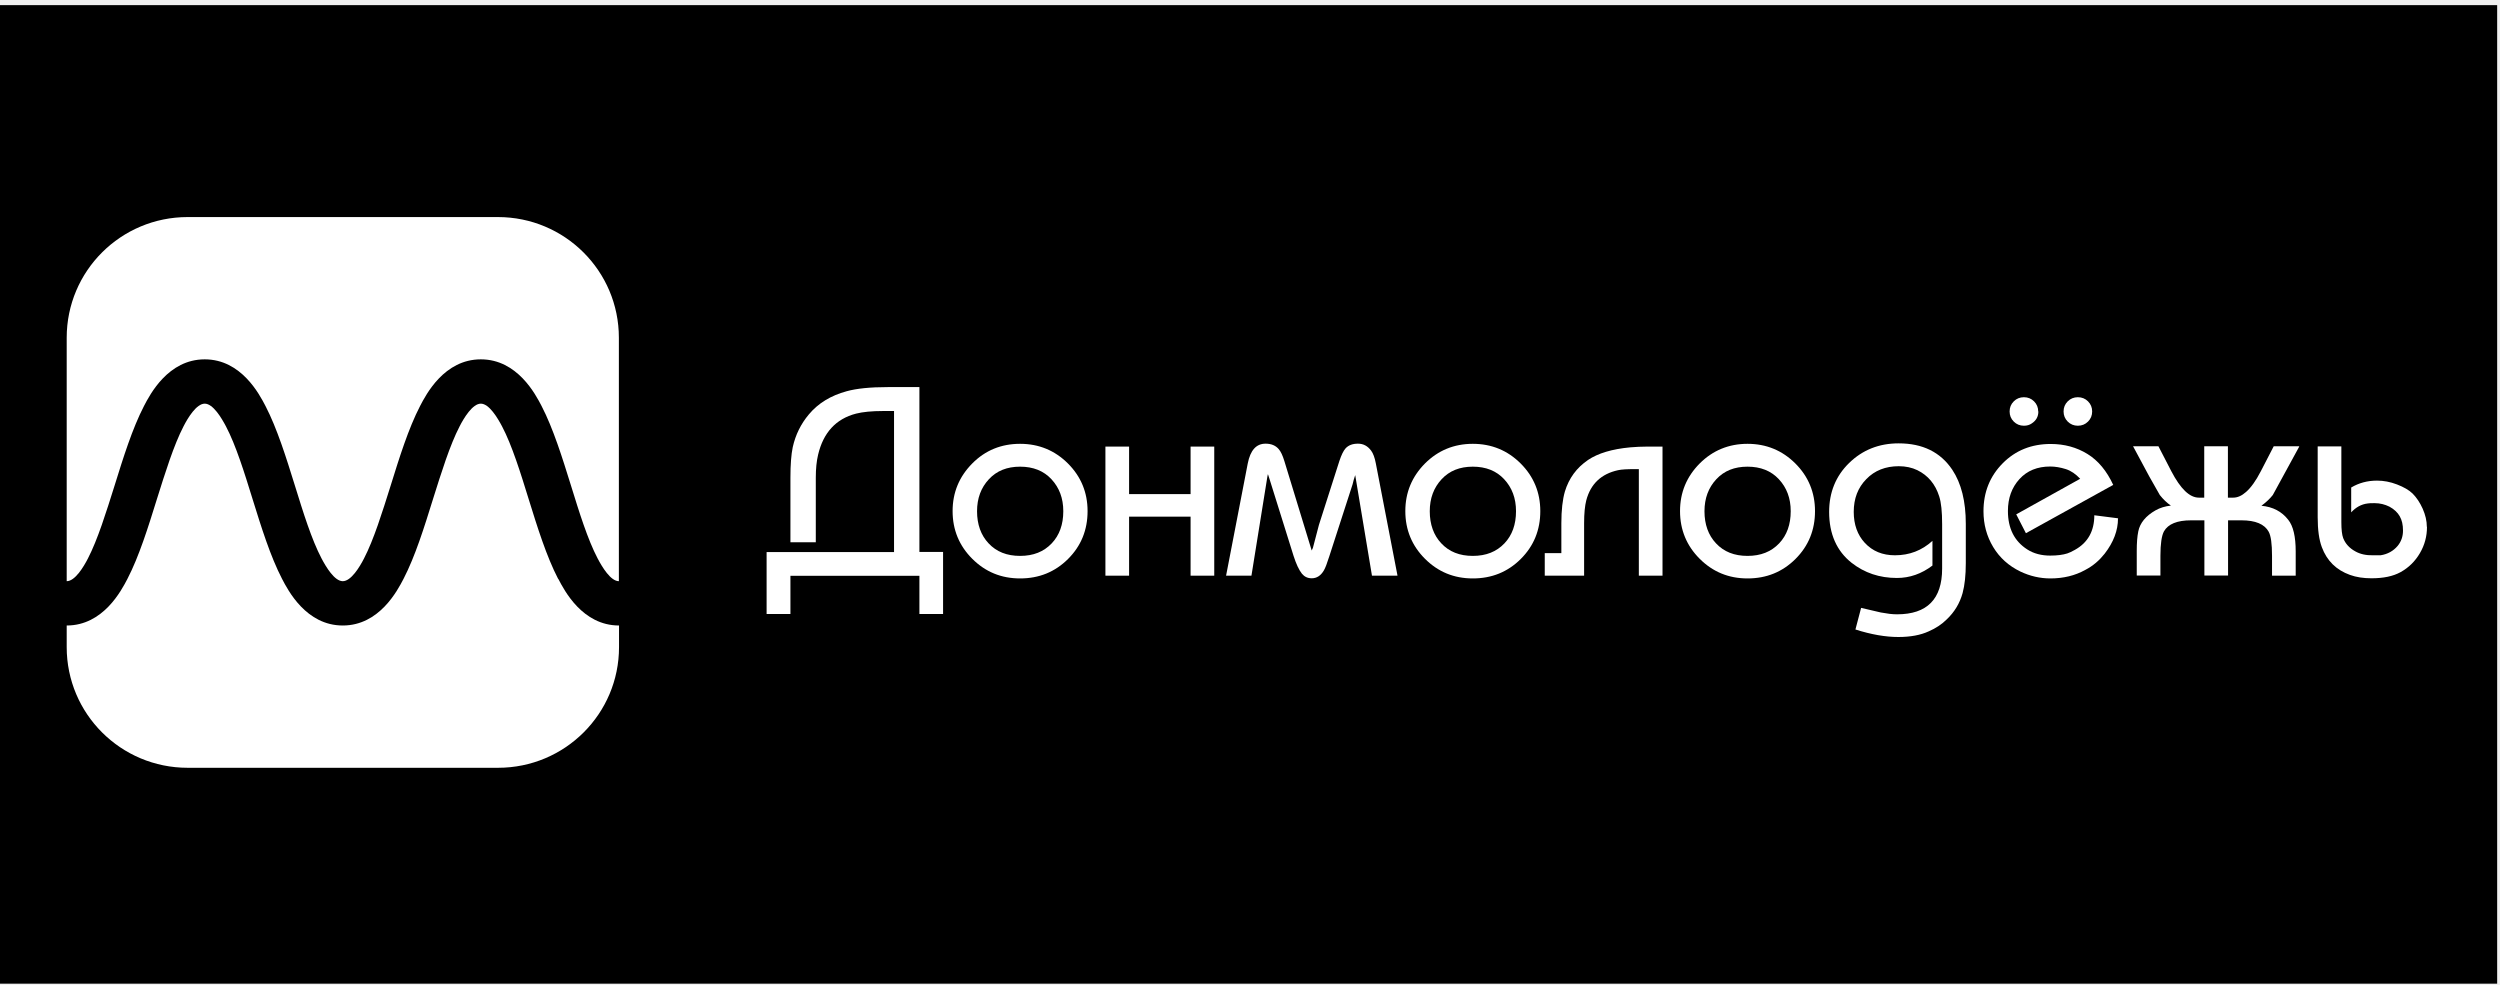
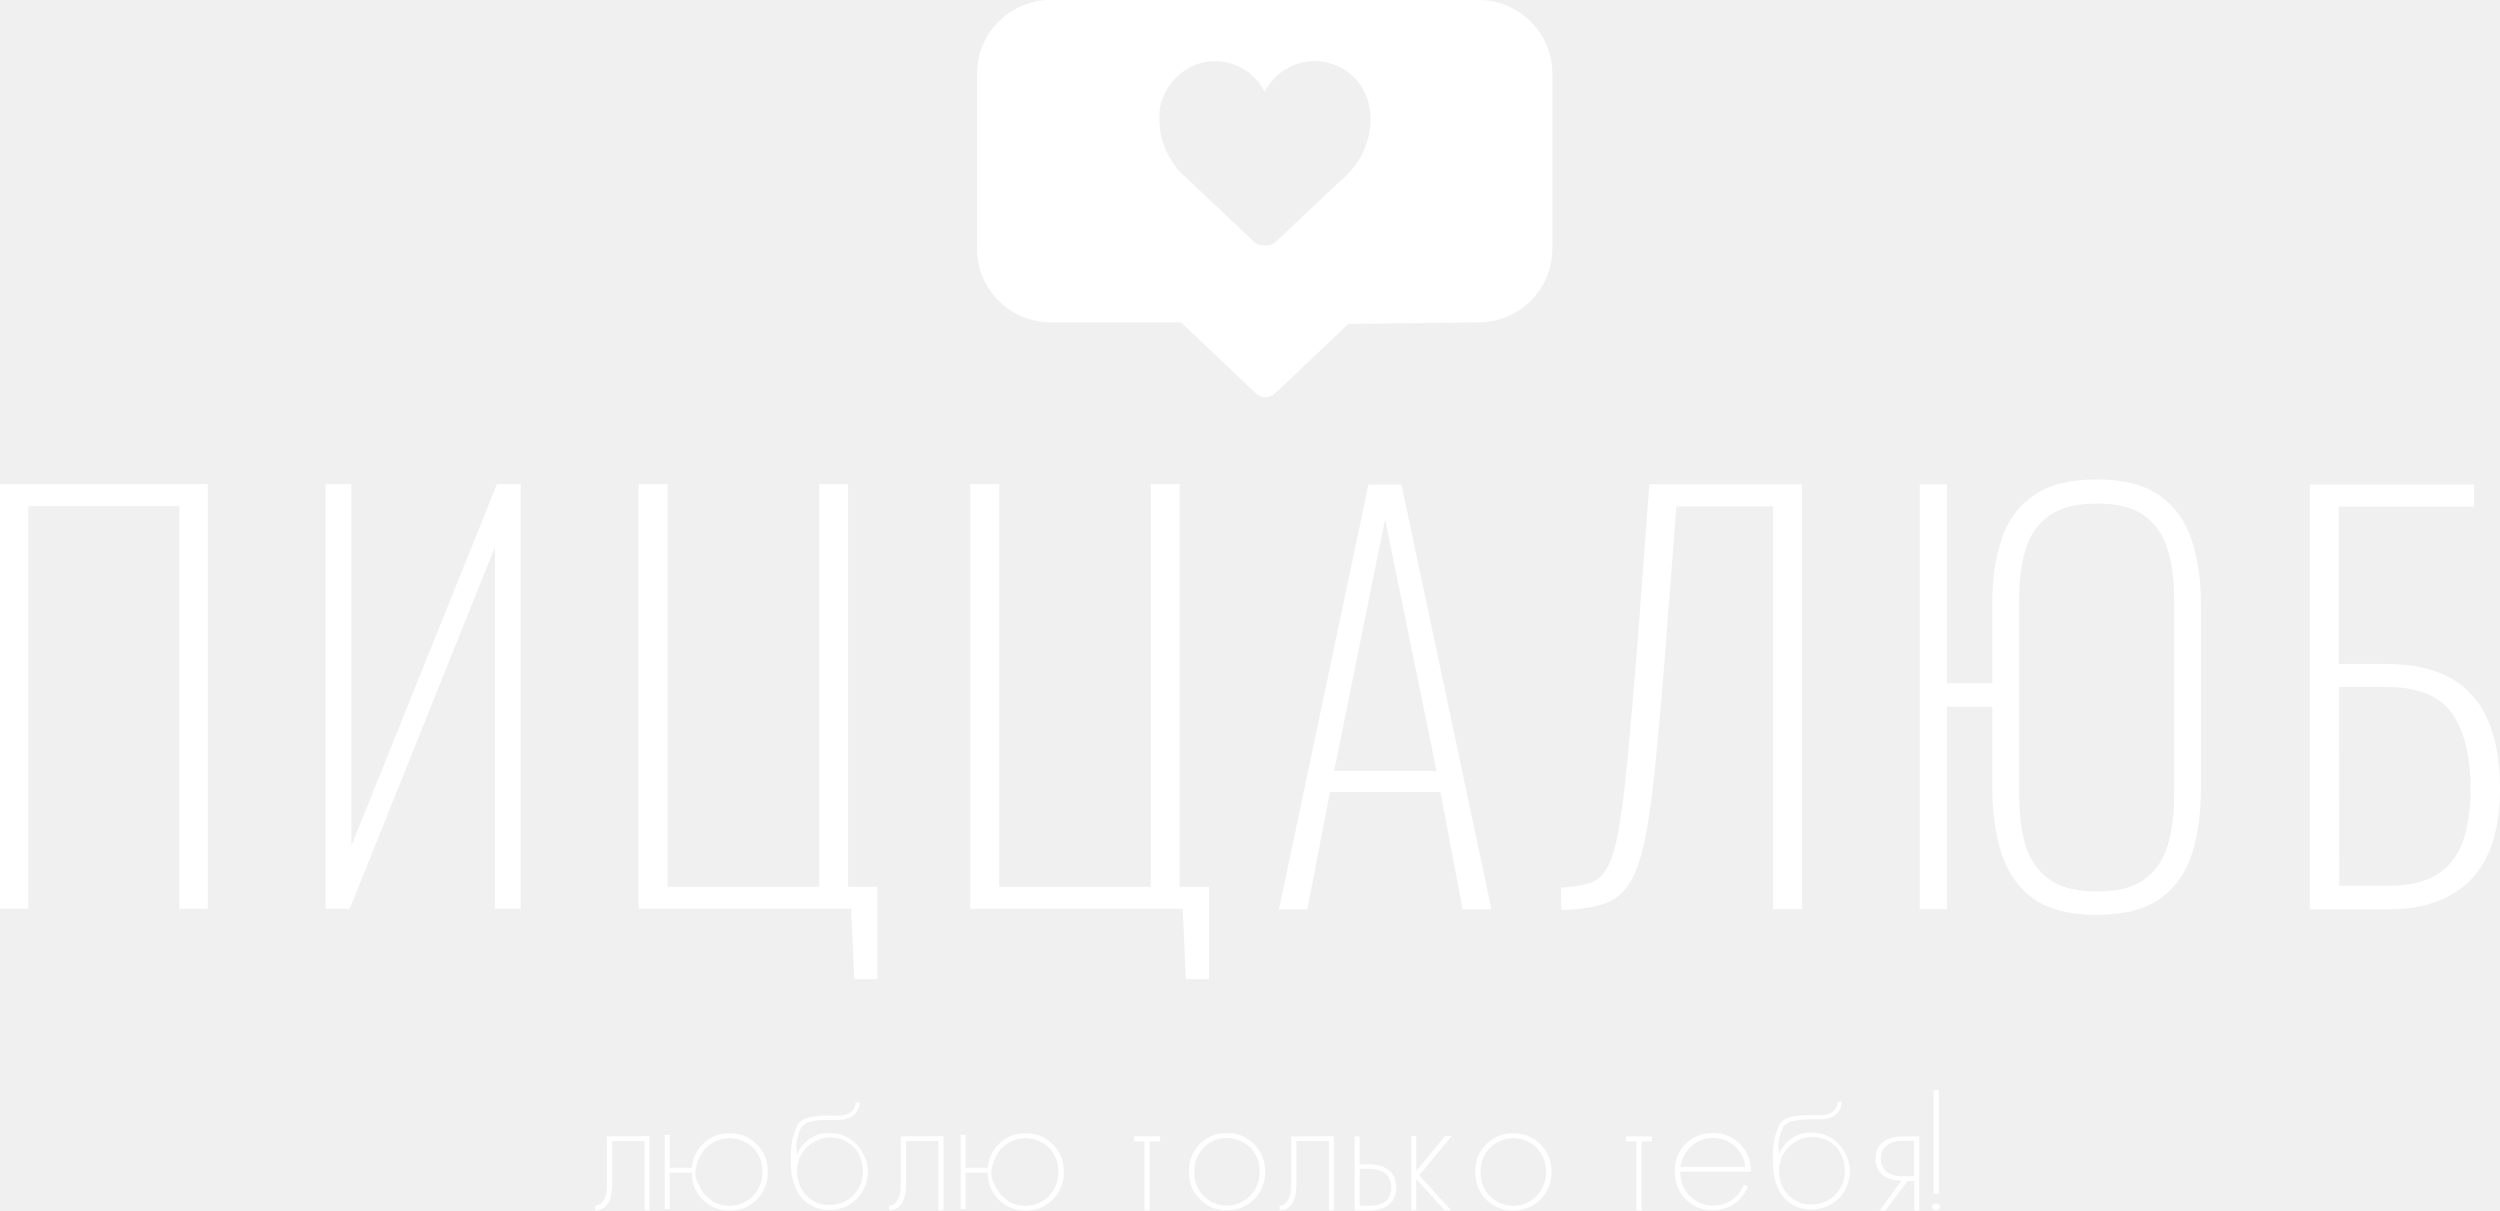
- <svg xmlns="http://www.w3.org/2000/svg" width="396" height="156" viewBox="0 0 396 156" fill="none">
-   <g clip-path="url(#clip0_960_6313)">
-     <rect width="395.551" height="155" transform="translate(0 0.810547)" fill="black" />
-     <path d="M88.411 91.697C86.561 88.127 85.124 83.513 83.736 79.044C82.446 74.867 81.106 70.544 79.524 67.533C78.817 66.197 77.478 63.938 76.163 63.938C74.849 63.938 73.485 66.197 72.803 67.533C71.245 70.544 69.905 74.867 68.591 79.044C67.203 83.513 65.766 88.127 63.915 91.697C62.966 93.519 60.092 99.08 54.297 99.08C48.502 99.08 45.629 93.519 44.679 91.697C42.828 88.127 41.392 83.513 40.004 79.044C38.713 74.867 37.374 70.544 35.791 67.533C35.085 66.197 33.746 63.938 32.431 63.938C31.116 63.938 29.752 66.197 29.07 67.533C27.512 70.544 26.173 74.867 24.858 79.044C23.47 83.513 22.033 88.127 20.183 91.697C19.233 93.519 16.36 99.08 10.565 99.08V102.504C10.565 113.068 19.136 121.617 29.728 121.617H78.891C89.483 121.617 98.054 113.068 98.054 102.504V99.08C92.259 99.08 89.385 93.519 88.436 91.697H88.411Z" fill="white" />
-     <path d="M78.891 34.383H29.728C19.136 34.383 10.565 42.931 10.565 53.496V92.061C11.879 92.061 13.243 89.803 13.925 88.467C15.483 85.456 16.822 81.133 18.137 76.956C19.525 72.487 20.962 67.873 22.812 64.303C23.762 62.481 26.636 56.92 32.431 56.92C38.226 56.92 41.099 62.481 42.049 64.303C43.9 67.873 45.336 72.487 46.724 76.956C48.015 81.133 49.354 85.456 50.937 88.467C51.643 89.803 52.982 92.061 54.297 92.061C55.612 92.061 56.976 89.803 57.657 88.467C59.216 85.456 60.555 81.133 61.87 76.956C63.258 72.487 64.695 67.873 66.545 64.303C67.495 62.481 70.368 56.92 76.163 56.92C81.959 56.92 84.832 62.481 85.782 64.303C87.632 67.873 89.069 72.487 90.457 76.956C91.747 81.133 93.087 85.456 94.669 88.467C95.376 89.803 96.715 92.061 98.03 92.061V53.496C98.03 42.931 89.458 34.383 78.866 34.383H78.891Z" fill="white" />
-     <path d="M149.383 97.258H145.634V91.211H125.204V97.258H121.43V87.447H141.616V65.104H139.911C138.085 65.104 136.648 65.25 135.601 65.517C132.412 66.343 130.415 68.528 129.587 72.026C129.343 73.046 129.222 74.26 129.222 75.668V85.893H125.204V75.668C125.204 73.604 125.326 72.001 125.569 70.836C126.007 68.868 126.86 67.144 128.126 65.638C129.611 63.866 131.608 62.651 134.116 61.971C135.699 61.534 137.866 61.316 140.617 61.316H145.634V87.423H149.383V97.234V97.258Z" fill="white" />
-     <path d="M172.272 80.963C172.272 83.95 171.249 86.476 169.179 88.54C167.11 90.604 164.577 91.624 161.582 91.624C158.587 91.624 156.079 90.58 154.009 88.516C151.94 86.451 150.893 83.926 150.893 80.963C150.893 78 151.94 75.499 154.009 73.41C156.079 71.321 158.612 70.301 161.582 70.301C164.553 70.301 167.085 71.346 169.155 73.41C171.225 75.474 172.272 78 172.272 80.963ZM168.425 80.963C168.425 78.923 167.791 77.247 166.55 75.911C165.308 74.576 163.652 73.92 161.582 73.92C159.512 73.92 157.881 74.576 156.639 75.911C155.397 77.247 154.764 78.923 154.764 80.987C154.764 83.051 155.373 84.776 156.59 86.063C157.832 87.398 159.488 88.054 161.582 88.054C163.676 88.054 165.332 87.398 166.598 86.063C167.816 84.776 168.425 83.076 168.425 80.987V80.963Z" fill="white" />
-     <path d="M192.337 91.187H188.588V81.837H178.848V91.187H175.098V70.739H178.848V78.267H188.588V70.739H192.337V91.187Z" fill="white" />
-     <path d="M221.337 91.187H217.319L214.665 75.256L214.421 76.033L214.251 76.713L210.574 88.079C210.209 89.244 209.917 89.997 209.698 90.361C209.211 91.187 208.577 91.6 207.774 91.6C207.141 91.6 206.629 91.357 206.24 90.896C205.753 90.288 205.315 89.341 204.901 88.054L201.102 75.911C201.053 75.741 200.98 75.499 200.883 75.231L200.834 75.11L200.761 75.45L198.229 91.187H194.211L197.644 73.41C198.058 71.321 198.984 70.277 200.469 70.277C201.37 70.277 202.052 70.569 202.539 71.127C202.88 71.516 203.172 72.147 203.44 73.021L207.774 87.204L207.969 86.767L208.918 83.148L212.157 73.021C212.473 72.074 212.79 71.418 213.131 71.03C213.594 70.52 214.251 70.277 215.103 70.277C215.955 70.277 216.637 70.641 217.197 71.394C217.514 71.831 217.757 72.487 217.928 73.386L221.361 91.163L221.337 91.187Z" fill="white" />
-     <path d="M243.983 80.963C243.983 83.95 242.96 86.476 240.89 88.54C238.821 90.604 236.288 91.624 233.293 91.624C230.298 91.624 227.79 90.58 225.72 88.516C223.651 86.451 222.604 83.926 222.604 80.963C222.604 78 223.651 75.499 225.72 73.41C227.79 71.346 230.322 70.301 233.293 70.301C236.264 70.301 238.796 71.346 240.866 73.41C242.936 75.474 243.983 78 243.983 80.963ZM240.136 80.963C240.136 78.923 239.502 77.247 238.261 75.911C237.019 74.576 235.363 73.92 233.293 73.92C231.223 73.92 229.592 74.576 228.35 75.911C227.108 77.247 226.475 78.923 226.475 80.987C226.475 83.051 227.084 84.776 228.301 86.063C229.543 87.398 231.199 88.054 233.293 88.054C235.387 88.054 237.043 87.398 238.309 86.063C239.527 84.776 240.136 83.076 240.136 80.987V80.963Z" fill="white" />
-     <path d="M263.342 91.187H259.592V74.308H259.007C257.717 74.308 256.84 74.357 256.304 74.478C253.626 75.061 251.946 76.664 251.264 79.263C251.045 80.113 250.923 81.327 250.923 82.881V91.187H244.689V87.617H247.319V82.881C247.319 80.793 247.514 79.117 247.879 77.854C248.512 75.766 249.73 74.09 251.556 72.851C253.115 71.807 255.33 71.127 258.228 70.86C259.105 70.787 260.006 70.739 260.955 70.739H263.342V91.187Z" fill="white" />
-     <path d="M287.497 80.963C287.497 83.95 286.474 86.476 284.404 88.54C282.334 90.604 279.802 91.624 276.807 91.624C273.812 91.624 271.304 90.58 269.234 88.516C267.164 86.451 266.117 83.926 266.117 80.963C266.117 78 267.164 75.499 269.234 73.41C271.304 71.346 273.836 70.301 276.807 70.301C279.778 70.301 282.31 71.346 284.38 73.41C286.449 75.474 287.497 78 287.497 80.963ZM283.649 80.963C283.649 78.923 283.016 77.247 281.774 75.911C280.532 74.576 278.877 73.92 276.807 73.92C274.737 73.92 273.106 74.576 271.864 75.911C270.622 77.247 269.989 78.923 269.989 80.987C269.989 83.051 270.598 84.776 271.815 86.063C273.057 87.398 274.713 88.054 276.807 88.054C278.901 88.054 280.557 87.398 281.823 86.063C283.04 84.776 283.649 83.076 283.649 80.987V80.963Z" fill="white" />
-     <path d="M311.383 89.196C311.383 91.114 311.213 92.693 310.872 93.956C310.434 95.534 309.606 96.943 308.34 98.133C307.585 98.886 306.635 99.517 305.515 100.003C304.2 100.61 302.593 100.901 300.694 100.901C298.673 100.901 296.408 100.513 293.9 99.711L294.801 96.287L297.918 97.016C298.04 97.04 298.502 97.113 299.306 97.234C299.72 97.283 300.109 97.307 300.499 97.307C305.247 97.307 307.634 94.903 307.634 90.07V83.027C307.634 81.06 307.487 79.603 307.171 78.631C306.562 76.689 305.393 75.304 303.713 74.478C302.861 74.066 301.863 73.847 300.767 73.847C298.673 73.847 296.944 74.527 295.629 75.887C294.29 77.247 293.632 78.971 293.632 81.084C293.632 83.076 294.217 84.727 295.386 85.99C296.603 87.301 298.186 87.957 300.158 87.957C302.447 87.957 304.419 87.204 306.1 85.674V89.584C304.371 90.896 302.496 91.551 300.475 91.551C297.723 91.551 295.337 90.75 293.291 89.147C290.929 87.277 289.736 84.581 289.736 81.084C289.736 78 290.783 75.401 292.902 73.337C295.02 71.273 297.626 70.228 300.743 70.228C304.541 70.228 307.366 71.613 309.241 74.406C310.677 76.567 311.383 79.409 311.383 82.978V89.123V89.196Z" fill="white" />
-     <path d="M335.49 82.129C335.49 84.023 334.784 85.893 333.371 87.714C332.544 88.759 331.545 89.633 330.328 90.264C329.5 90.726 328.623 91.066 327.722 91.284C326.821 91.503 325.847 91.624 324.8 91.624C323.144 91.624 321.562 91.26 320.028 90.531C318.177 89.633 316.74 88.346 315.718 86.646C314.695 84.946 314.184 83.051 314.184 80.987C314.184 77.951 315.206 75.426 317.227 73.386C319.248 71.346 321.781 70.326 324.825 70.326C327.016 70.326 328.94 70.86 330.644 71.904C332.349 72.949 333.712 74.6 334.735 76.81L320.904 84.46L319.37 81.473L329.5 75.839C328.794 75.086 328.063 74.576 327.235 74.309C326.383 74.041 325.555 73.896 324.751 73.896C322.73 73.896 321.099 74.551 319.881 75.887C318.664 77.223 318.055 78.899 318.055 80.939C318.055 83.707 319.078 85.723 321.123 87.034C322.146 87.69 323.364 88.006 324.751 88.006C325.872 88.006 326.773 87.884 327.454 87.666C327.771 87.569 328.16 87.374 328.647 87.107C330.717 85.966 331.74 84.12 331.74 81.619L335.539 82.104L335.49 82.129ZM322.877 65.177C322.877 65.979 322.536 66.61 321.829 67.071C321.489 67.314 321.075 67.436 320.588 67.436C319.955 67.436 319.419 67.217 318.981 66.78C318.542 66.343 318.323 65.809 318.323 65.177C318.323 64.546 318.542 64.011 318.981 63.574C319.419 63.137 319.955 62.919 320.588 62.919C321.221 62.919 321.756 63.137 322.195 63.574C322.633 64.011 322.852 64.546 322.852 65.177H322.877ZM331.399 65.177C331.399 65.809 331.18 66.343 330.742 66.78C330.303 67.217 329.768 67.436 329.134 67.436C328.501 67.436 327.966 67.217 327.527 66.78C327.089 66.343 326.87 65.809 326.87 65.177C326.87 64.546 327.089 64.011 327.527 63.574C327.966 63.137 328.501 62.919 329.134 62.919C329.768 62.919 330.303 63.137 330.742 63.574C331.18 64.011 331.399 64.546 331.399 65.177Z" fill="white" />
-     <path d="M364.199 70.739L360.011 78.413C359.573 78.971 358.964 79.554 358.209 80.113C360.011 80.283 361.423 81.011 362.446 82.323C363.25 83.319 363.639 84.994 363.639 87.35V91.187H359.889V88.054C359.889 86.16 359.719 84.873 359.354 84.217C358.696 83.027 357.26 82.42 355.068 82.42H352.925V91.163H349.175V82.42H347.057C344.865 82.42 343.429 83.003 342.771 84.168C342.406 84.849 342.211 86.136 342.211 88.03V91.163H338.461V87.253C338.461 86.014 338.534 84.994 338.705 84.168C338.973 82.833 339.898 81.716 341.432 80.841C342.163 80.428 342.966 80.186 343.867 80.088C343.234 79.651 342.65 79.093 342.114 78.413L340.434 75.45L337.877 70.69H341.895L343.94 74.648C345.401 77.441 346.838 78.826 348.299 78.826H349.151V70.69H352.901V78.826H353.753C354.411 78.826 355.092 78.534 355.774 77.927C356.553 77.247 357.333 76.154 358.112 74.648L360.157 70.69H364.175L364.199 70.739Z" fill="white" />
-     <path d="M384.434 83.464C384.434 84.946 384.069 86.33 383.314 87.617C382.559 88.904 381.561 89.9 380.246 90.629C379.053 91.284 377.543 91.6 375.644 91.6C374.377 91.6 373.233 91.43 372.235 91.066C370.067 90.288 368.582 88.831 367.779 86.67C367.34 85.504 367.121 83.926 367.121 81.934V70.714H370.871V82.687C370.871 83.877 370.968 84.727 371.163 85.237C371.504 86.111 372.137 86.816 373.063 87.326C373.866 87.787 374.816 87.981 375.887 87.957H377.08C378.2 87.787 379.101 87.277 379.783 86.476C380.343 85.796 380.635 84.994 380.635 84.047C380.635 83.1 380.465 82.396 380.124 81.788C379.783 81.181 379.247 80.671 378.493 80.258C377.762 79.894 376.983 79.7 376.131 79.7C375.619 79.7 375.254 79.7 375.035 79.749C374.036 79.87 373.16 80.356 372.429 81.157V77.223C373.647 76.494 375.01 76.13 376.52 76.13C377.567 76.13 378.614 76.324 379.686 76.737C380.757 77.15 381.561 77.611 382.145 78.17C382.778 78.801 383.314 79.603 383.752 80.574C384.19 81.57 384.41 82.517 384.41 83.44L384.434 83.464Z" fill="white" />
-   </g>
-   <defs>
-     <clipPath id="clip0_960_6313">
-       <rect width="395.551" height="155" fill="white" transform="translate(0 0.810547)" />
-     </clipPath>
-   </defs>
+ <svg xmlns="http://www.w3.org/2000/svg" width="510" height="247" viewBox="0 0 510 247" fill="none">
+   <defs />
+   <path id="path" d="M301.6 7.62e-6L214.38 7.62e-6C206.05 7.62e-6 199.32 6.71 199.32 15.01L199.32 50.75C199.32 59.05 206.05 65.76 214.38 65.76L240.91 65.76L256.19 80.25C257.3 81.31 259 81.31 260.12 80.25L275.08 66.08L301.6 65.76C309.93 65.76 316.67 59.05 316.67 50.75L316.67 15.01C316.67 6.71 309.93 7.62e-6 301.6 7.62e-6ZM279.59 23.89C279.8 32.19 273.59 36.74 273.59 36.74L260.27 49.32C259.64 49.9 258.84 50.17 258.05 50.06C257.25 50.11 256.45 49.9 255.82 49.32L242.5 36.74C242.5 36.74 236.29 32.19 236.51 23.89C236.51 23.42 236.56 22.57 236.61 22.09C237.57 16.81 242.24 12.47 247.81 12.47C252.26 12.47 256.08 15.01 257.99 18.71C259.9 15.01 263.72 12.47 268.18 12.47C273.8 12.47 278.42 16.49 279.37 21.83C279.43 22.25 279.59 23.42 279.59 23.89Z" fill="#FFFFFF" fill-opacity="1" fill-rule="nonzero" />
+   <path id="path" d="M0 185.4L0 98.75L42.38 98.75L42.38 185.4L36.6 185.4L36.6 103.25L5.78 103.25L5.78 185.4L0 185.4ZM71.35 185.4L100.96 111.6L100.96 185.4L106.21 185.4L106.21 98.75L101.38 98.75L71.67 172.56L71.67 98.75L66.42 98.75L66.42 185.4L71.35 185.4ZM179 199.73L179 180.91L173 180.91L173 98.75L167.11 98.75L167.11 180.91L136.18 180.91L136.18 98.75L130.29 98.75L130.29 185.4L173.64 185.4L174.28 199.73L179 199.73ZM246.64 199.73L246.64 180.91L240.64 180.91L240.64 98.75L234.76 98.75L234.76 180.91L203.83 180.91L203.83 98.75L197.94 98.75L197.94 185.4L241.28 185.4L241.92 199.73L246.64 199.73ZM318.53 185.62C321.97 185.56 324.79 185.14 327.01 184.45C329.24 183.77 330.99 182.39 332.32 180.33C333.65 178.32 334.71 175.31 335.56 171.29C336.35 167.32 337.1 162.04 337.73 155.53C338.37 149.03 339.11 140.89 339.85 131.11L341.98 103.3L361.71 103.3L361.71 185.46L367.6 185.46L367.6 98.81L336.46 98.81L334.07 131.11C333.28 140.89 332.59 148.87 332 155.06C331.42 161.24 330.78 166.11 330.15 169.6C329.51 173.09 328.71 175.62 327.76 177.21C326.8 178.8 325.64 179.8 324.1 180.22C322.61 180.65 320.7 180.96 318.42 181.07L318.53 185.62ZM427.76 186.62C433.33 186.62 437.68 185.51 440.76 183.24C443.84 181.02 445.96 177.95 447.18 174.09C448.4 170.23 448.98 165.84 448.98 160.93L448.98 123.18C448.98 118.26 448.35 113.87 447.07 110.07C445.8 106.26 443.63 103.25 440.55 101.08C437.47 98.91 433.23 97.8 427.76 97.8C422.3 97.8 418.05 98.86 414.92 101.03C411.79 103.14 409.62 106.1 408.35 109.91C407.07 113.72 406.44 118.05 406.44 123.07L406.44 139.36L397.2 139.36L397.2 98.81L391.63 98.81L391.63 185.46L397.2 185.46L397.2 144.17L406.44 144.17L406.44 160.77C406.44 165.68 407.07 170.13 408.29 174.04C409.57 177.95 411.69 181.07 414.77 183.29C417.84 185.51 422.19 186.62 427.76 186.62ZM427.87 181.86C423.62 181.86 420.39 181.07 418.05 179.38C415.72 177.74 414.13 175.41 413.23 172.5C412.32 169.54 411.9 166.11 411.9 162.2L411.9 122.17C411.9 118.26 412.38 114.83 413.28 111.92C414.18 109.01 415.83 106.74 418.11 105.15C420.39 103.56 423.62 102.72 427.76 102.72C431.9 102.72 435.14 103.51 437.37 105.15C439.59 106.74 441.19 109.01 442.14 111.92C443.1 114.83 443.52 118.26 443.52 122.17L443.52 162.2C443.52 166.11 443.1 169.54 442.19 172.5C441.29 175.47 439.7 177.74 437.47 179.38C435.24 181.02 432.01 181.86 427.87 181.86ZM486.92 185.51C491.16 185.51 494.72 184.93 497.63 183.71C500.55 182.5 502.94 180.8 504.8 178.64C506.6 176.47 507.93 173.88 508.78 170.87C509.57 167.85 510 164.57 510 161.03C510 155.32 509.15 150.56 507.5 146.81C505.86 143.06 503.31 140.2 499.86 138.3C496.41 136.39 492.01 135.44 486.65 135.44L477.1 135.44L477.1 103.35L504.69 103.35L504.69 98.86L471.21 98.86L471.21 185.51L486.92 185.51ZM477.16 140.15L487.02 140.15C493.39 140.15 497.79 142 500.29 145.65C502.78 149.3 504 154.42 504 160.87C504 165.16 503.47 168.75 502.41 171.71C501.35 174.67 499.54 176.89 497.1 178.43C494.61 179.96 491.27 180.7 487.08 180.7L477.21 180.7L477.16 140.15ZM266.69 185.51L271.31 161.56L293.86 161.56L298.37 185.51L304.26 185.51L285.9 98.86L279.16 98.86L260.91 185.51L266.69 185.51ZM282.56 105.94L293.06 157.28L272.16 157.28L282.56 105.94Z" fill="#FFFFFF" fill-opacity="1" fill-rule="nonzero" />
+   <path id="path" d="M136.61 246.63L135.6 246.63L135.6 231.51L136.61 231.51L136.61 246.63ZM136.24 238.22L141.86 238.22L141.86 239.22L136.24 239.22L136.24 238.22ZM142.13 234.99C142.81 233.83 143.72 232.88 144.94 232.19C146.1 231.51 147.43 231.19 148.86 231.19C150.3 231.19 151.62 231.51 152.79 232.19C153.96 232.88 154.86 233.78 155.6 234.99C156.29 236.16 156.66 237.53 156.66 239.07C156.66 240.6 156.29 241.92 155.6 243.14C154.91 244.35 153.96 245.25 152.79 245.94C151.62 246.63 150.3 246.94 148.86 246.94C147.43 246.94 146.1 246.63 144.94 245.94C143.77 245.25 142.81 244.3 142.13 243.14C141.44 241.92 141.12 240.6 141.12 239.07C141.12 237.53 141.44 236.16 142.13 234.99ZM143.03 242.61C143.61 243.66 144.41 244.46 145.41 245.09C146.42 245.67 147.54 245.99 148.81 245.99C150.08 245.99 151.14 245.67 152.21 245.09C153.21 244.51 154.06 243.66 154.64 242.61C155.23 241.55 155.55 240.39 155.55 239.07C155.55 237.74 155.23 236.53 154.64 235.52C154.06 234.47 153.27 233.67 152.21 233.09C151.2 232.51 150.03 232.19 148.81 232.19C147.59 232.19 146.42 232.51 145.41 233.09C144.41 233.67 143.61 234.52 143.03 235.52C142.44 236.58 141.86 237.9 141.86 239.22C141.86 240.55 142.44 241.55 143.03 242.61ZM196.98 246.63L195.97 246.63L195.97 231.51L196.98 231.51L196.98 246.63ZM196.61 238.22L202.23 238.22L202.23 239.22L196.61 239.22L196.61 238.22ZM202.5 234.99C203.19 233.83 204.09 232.88 205.31 232.19C206.48 231.51 207.8 231.19 209.24 231.19C210.67 231.19 212 231.51 213.16 232.19C214.33 232.88 215.23 233.78 215.97 234.99C216.66 236.16 217.04 237.53 217.04 239.07C217.04 240.6 216.66 241.92 215.97 243.14C215.29 244.35 214.33 245.25 213.16 245.94C212 246.63 210.67 246.94 209.24 246.94C207.8 246.94 206.48 246.63 205.31 245.94C204.14 245.25 203.19 244.3 202.5 243.14C201.81 241.92 201.49 240.6 201.49 239.07C201.49 237.53 201.81 236.16 202.5 234.99ZM203.4 242.61C203.99 243.66 204.78 244.46 205.79 245.09C206.8 245.67 207.91 245.99 209.18 245.99C210.46 245.99 211.52 245.67 212.58 245.09C213.59 244.51 214.44 243.66 215.02 242.61C215.6 241.55 215.92 240.39 215.92 239.07C215.92 237.74 215.6 236.53 215.02 235.52C214.44 234.47 213.64 233.67 212.58 233.09C211.57 232.51 210.4 232.19 209.18 232.19C207.96 232.19 206.8 232.51 205.79 233.09C204.78 233.67 203.99 234.52 203.4 235.52C202.82 236.58 202.23 237.9 202.23 239.22C202.23 240.55 202.82 241.55 203.4 242.61ZM301.97 234.99C302.66 233.83 303.57 232.88 304.79 232.19C305.95 231.51 307.28 231.19 308.71 231.19C310.14 231.19 311.47 231.51 312.64 232.19C313.81 232.88 314.71 233.78 315.45 234.99C316.14 236.16 316.51 237.53 316.51 239.07C316.51 240.6 316.14 241.92 315.45 243.14C314.76 244.35 313.81 245.25 312.64 245.94C311.47 246.63 310.14 246.94 308.71 246.94C307.28 246.94 305.95 246.63 304.79 245.94C303.62 245.25 302.66 244.3 301.97 243.14C301.28 241.92 300.97 240.6 300.97 239.07C300.97 237.53 301.28 236.16 301.97 234.99ZM302.93 242.66C303.51 243.72 304.36 244.51 305.32 245.09C306.32 245.67 307.44 245.99 308.66 245.99C309.88 245.99 311.05 245.67 312.05 245.09C313.06 244.51 313.91 243.66 314.49 242.61C315.08 241.55 315.4 240.39 315.4 239.07C315.4 237.74 315.08 236.53 314.49 235.52C313.91 234.47 313.12 233.67 312.05 233.09C311.05 232.51 309.88 232.19 308.66 232.19C307.44 232.19 306.32 232.51 305.32 233.09C304.31 233.67 303.51 234.52 302.93 235.52C302.35 236.58 302.03 237.74 302.03 239.07C302.03 240.39 302.35 241.66 302.93 242.66ZM243.56 234.94C244.25 233.78 245.15 232.83 246.37 232.14C247.54 231.45 248.87 231.14 250.3 231.14C251.73 231.14 253.06 231.45 254.23 232.14C255.39 232.83 256.29 233.73 257.04 234.94C257.73 236.1 258.1 237.48 258.1 239.01C258.1 240.55 257.73 241.87 257.04 243.08C256.35 244.3 255.39 245.2 254.23 245.89C253.06 246.57 251.73 246.89 250.3 246.89C248.87 246.89 247.54 246.57 246.37 245.89C245.21 245.2 244.25 244.25 243.56 243.08C242.87 241.87 242.55 240.55 242.55 239.01C242.55 237.48 242.87 236.1 243.56 234.94ZM244.52 242.61C245.1 243.66 245.95 244.46 246.9 245.04C247.91 245.62 249.03 245.94 250.25 245.94C251.47 245.94 252.63 245.62 253.64 245.04C254.65 244.46 255.5 243.61 256.08 242.55C256.67 241.5 256.99 240.33 256.99 239.01C256.99 237.69 256.67 236.47 256.08 235.47C255.5 234.41 254.7 233.62 253.64 233.04C252.63 232.46 251.47 232.14 250.25 232.14C249.03 232.14 247.91 232.46 246.9 233.04C245.9 233.62 245.1 234.47 244.52 235.47C243.93 236.53 243.62 237.69 243.62 239.01C243.62 240.33 243.93 241.6 244.52 242.61ZM296.14 231.77L294.81 231.77L288.92 238.85L288.92 231.77L287.91 231.77L287.91 246.89L288.92 246.89L288.92 240.55L294.71 246.89L296.03 246.89L289.51 239.75L296.14 231.77ZM394.39 245.62C394.39 245.62 394.13 245.99 394.13 246.2C394.13 246.41 394.23 246.63 394.39 246.78C394.6 246.78 395.35 246.94 395.51 246.78C395.67 246.63 395.77 246.41 395.77 246.2C395.77 245.99 395.67 245.78 395.51 245.62C395.35 245.46 394.6 245.62 394.39 245.62ZM355.72 241.71C355.61 242.03 355.45 242.4 355.24 242.66C354.66 243.72 353.81 244.51 352.8 245.09C351.79 245.67 350.62 245.94 349.35 245.94C348.13 245.94 347.02 245.62 346.01 244.99C345 244.4 344.2 243.56 343.62 242.5C343.04 241.5 342.77 240.28 342.77 239.01L357.2 239.01C357.2 237.53 356.88 236.16 356.19 234.99C355.5 233.78 354.6 232.88 353.44 232.19C352.27 231.51 351 231.13 349.51 231.13C348.08 231.13 346.75 231.45 345.53 232.09C344.36 232.77 343.41 233.67 342.72 234.84C342.03 236 341.66 237.37 341.66 238.91C341.66 240.44 341.98 241.76 342.61 242.98C343.3 244.19 344.2 245.15 345.37 245.83C346.54 246.52 347.87 246.89 349.3 246.89C350.73 246.89 352.06 246.57 353.22 245.94C354.39 245.25 355.35 244.35 356.04 243.14C356.25 242.77 356.41 242.4 356.57 241.97L355.72 241.71ZM343.73 235.42C344.36 234.36 345.16 233.57 346.17 232.99C347.18 232.4 348.29 232.14 349.51 232.14C350.78 232.14 351.9 232.46 352.91 233.09C353.91 233.67 354.71 234.52 355.29 235.58C355.72 236.32 355.98 237.16 356.09 238.06L342.83 238.06C342.93 237.11 343.25 236.21 343.73 235.42ZM331.68 231.82L331.68 232.83L333.81 232.83L333.81 246.94L334.87 246.94L334.87 232.83L336.99 232.83L336.99 231.82L331.68 231.82ZM231.36 231.82L231.36 232.83L233.48 232.83L233.48 246.94L234.54 246.94L234.54 232.83L236.67 232.83L236.67 231.82L231.36 231.82ZM124.83 231.82L123.82 231.82L123.82 241.71C123.82 243.14 123.61 244.19 123.13 244.88C122.65 245.62 122.07 245.94 121.43 245.94L121.43 246.94C122.12 246.94 122.71 246.73 123.24 246.36C123.77 245.99 124.14 245.41 124.46 244.62C124.72 243.82 124.88 242.87 124.88 241.66L124.88 232.77L131.51 232.77L131.51 246.89L132.52 246.89L132.52 231.77L124.83 231.82ZM184.78 231.82L183.77 231.82L183.77 241.71C183.77 243.14 183.56 244.19 183.08 244.88C182.6 245.62 182.02 245.94 181.38 245.94L181.38 246.94C182.07 246.94 182.66 246.73 183.19 246.36C183.72 245.99 184.09 245.41 184.41 244.62C184.67 243.82 184.83 242.87 184.83 241.66L184.83 232.77L191.46 232.77L191.46 246.89L192.47 246.89L192.47 231.77L184.78 231.82ZM264.41 231.82L263.4 231.82L263.4 241.71C263.4 243.14 263.19 244.19 262.71 244.88C262.24 245.62 261.65 245.94 261.02 245.94L261.02 246.94C261.71 246.94 262.29 246.73 262.82 246.36C263.35 245.99 263.72 245.41 264.04 244.62C264.31 243.82 264.47 242.87 264.47 241.66L264.47 232.77L271.1 232.77L271.1 246.89L272.1 246.89L272.1 231.77L264.41 231.82ZM284.1 239.54C283.62 238.85 282.93 238.33 282.13 238.01C281.34 237.69 280.33 237.53 279.32 237.53L277.36 237.53L277.36 231.82L276.35 231.82L276.35 246.94L279.32 246.94C280.38 246.94 281.34 246.78 282.13 246.47C282.93 246.15 283.62 245.62 284.1 244.93C284.57 244.25 284.84 243.35 284.84 242.29C284.84 241.23 284.57 240.23 284.1 239.54ZM283.25 244.4C282.87 244.99 282.34 245.36 281.65 245.62C280.96 245.89 280.17 245.99 279.32 245.99L277.36 245.99L277.36 238.43L279.32 238.43C280.22 238.43 280.96 238.59 281.65 238.85C282.34 239.12 282.87 239.54 283.25 240.12C283.62 240.7 283.83 241.39 283.83 242.24C283.83 243.08 283.62 243.82 283.25 244.4ZM394.45 222.41L394.45 243.51L395.51 243.51L395.51 222.41L394.45 222.41ZM390.47 231.82L388.19 231.82C387.12 231.82 386.22 231.98 385.37 232.3C384.52 232.62 383.84 233.09 383.36 233.73C382.88 234.36 382.61 235.26 382.61 236.37C382.61 237.48 382.88 238.33 383.36 238.96C383.84 239.65 384.52 240.12 385.37 240.44C386.12 240.7 386.97 240.86 387.92 240.86L383.46 246.94L384.63 246.94L389.14 240.92L390.52 240.92L390.52 246.94L391.53 246.94L391.53 231.82L390.47 231.82ZM390.47 239.96L388.19 239.96C387.34 239.96 386.54 239.86 385.9 239.59C385.21 239.33 384.68 238.96 384.31 238.43C383.89 237.9 383.68 237.21 383.68 236.37C383.68 235.47 383.89 234.78 384.31 234.25C384.74 233.73 385.27 233.36 385.9 233.09C386.59 232.83 387.34 232.72 388.19 232.72L390.47 232.72L390.47 239.96ZM175.87 234.94C175.18 233.78 174.22 232.83 173.05 232.14C171.89 231.45 170.56 231.14 169.02 231.14C168.12 231.14 167.22 231.29 166.37 231.66C165.52 232.03 164.73 232.56 164.09 233.25C163.45 233.88 162.92 234.68 162.55 235.58C162.39 235.89 162.28 236.37 162.18 236.69C162.18 236.32 162.55 235.95 162.55 235.58C162.55 234.62 162.34 233.73 162.5 232.88C162.71 231.88 162.97 231.03 163.35 230.18C164.19 228.6 166.64 228.49 169.29 228.44C169.98 228.44 170.72 228.44 171.41 228.44C175.44 228.23 175.39 224.9 175.39 224.9L174.54 224.9C174.54 224.9 174.54 227.43 171.41 227.59C170.72 227.59 170.03 227.59 169.34 227.59C167.75 227.59 166.16 227.59 164.83 228.02C163.88 228.28 163.08 228.81 162.6 229.6C162.28 230.39 161.75 231.82 161.6 232.77C161.44 233.62 161.33 234.57 161.33 235.52C161.33 236 161.33 236.47 161.33 237C161.33 238.22 161.44 239.33 161.65 240.28C161.81 241.07 162.07 241.81 162.34 242.45C163.03 243.93 163.98 245.04 165.15 245.73C166.32 246.47 167.64 246.84 169.13 246.84C170.61 246.84 171.94 246.52 173.16 245.83C174.33 245.15 175.28 244.19 175.97 243.03C176.66 241.81 177.03 240.49 177.03 238.96C177.03 237.43 176.56 236.1 175.87 234.94ZM175.07 242.55C174.43 243.61 173.64 244.4 172.58 244.99C171.52 245.57 170.4 245.83 169.18 245.83C167.96 245.83 166.85 245.57 165.89 244.99C164.88 244.4 164.09 243.61 163.5 242.55C163.08 241.87 162.87 241.13 162.71 240.28C162.66 239.86 162.6 239.44 162.6 238.96C162.6 238.17 162.71 237.43 162.92 236.74C162.97 236.47 163.08 236.26 163.19 236.05C163.61 235.21 164.14 234.47 164.78 233.88C165.42 233.3 166.16 232.83 166.95 232.51C167.75 232.19 168.49 232.03 169.24 232.03C170.51 232.03 171.68 232.3 172.68 232.88C173.69 233.46 174.54 234.25 175.12 235.31C175.71 236.37 176.03 237.53 176.03 238.91C176.03 240.28 175.71 241.5 175.07 242.55ZM376.2 234.84C375.51 233.67 374.55 232.72 373.38 232.03C372.22 231.35 370.89 231.03 369.35 231.03C368.45 231.03 367.55 231.19 366.7 231.56C365.85 231.93 365.05 232.46 364.42 233.14C363.78 233.78 363.25 234.57 362.88 235.47C362.72 235.79 362.61 236.26 362.51 236.58C362.51 236.21 362.88 235.84 362.88 235.47C362.88 234.52 362.67 233.62 362.83 232.77C363.04 231.77 363.3 230.92 363.67 230.08C364.52 228.49 366.96 228.39 369.62 228.33C370.31 228.33 371.05 228.33 371.74 228.33C375.77 228.12 375.72 224.79 375.72 224.79L374.87 224.79C374.87 224.79 374.87 227.33 371.74 227.49C371.05 227.49 370.36 227.49 369.67 227.49C368.08 227.49 366.49 227.49 365.16 227.91C364.21 228.17 363.41 228.7 362.93 229.5C362.61 230.29 362.08 231.72 361.92 232.67C361.77 233.51 361.66 234.47 361.66 235.42C361.66 235.89 361.66 236.37 361.66 236.9C361.66 238.11 361.77 239.22 361.98 240.18C362.14 240.97 362.4 241.71 362.67 242.34C363.36 243.82 364.31 244.93 365.48 245.62C366.65 246.36 367.97 246.73 369.46 246.73C370.94 246.73 372.27 246.41 373.49 245.73C374.66 245.04 375.61 244.09 376.3 242.92C376.99 241.71 377.36 240.39 377.36 238.85C377.36 237.32 376.89 236 376.2 234.84ZM375.4 242.45C374.76 243.51 373.97 244.3 372.91 244.88C371.85 245.46 370.73 245.73 369.51 245.73C368.29 245.73 367.18 245.46 366.22 244.88C365.21 244.3 364.42 243.51 363.83 242.45C363.41 241.76 363.2 241.02 363.04 240.18C362.99 239.75 362.93 239.33 362.93 238.85C362.93 238.06 363.04 237.32 363.25 236.63C363.3 236.37 363.41 236.16 363.52 235.95C363.94 235.1 364.47 234.36 365.11 233.78C365.74 233.2 366.49 232.72 367.28 232.4C368.08 232.09 368.82 231.93 369.56 231.93C370.84 231.93 372 232.19 373.01 232.77C374.02 233.36 374.87 234.15 375.45 235.21C376.04 236.26 376.35 237.43 376.35 238.8C376.35 240.18 376.04 241.39 375.4 242.45Z" fill="#FFFFFF" fill-opacity="1" fill-rule="nonzero" />
</svg>
